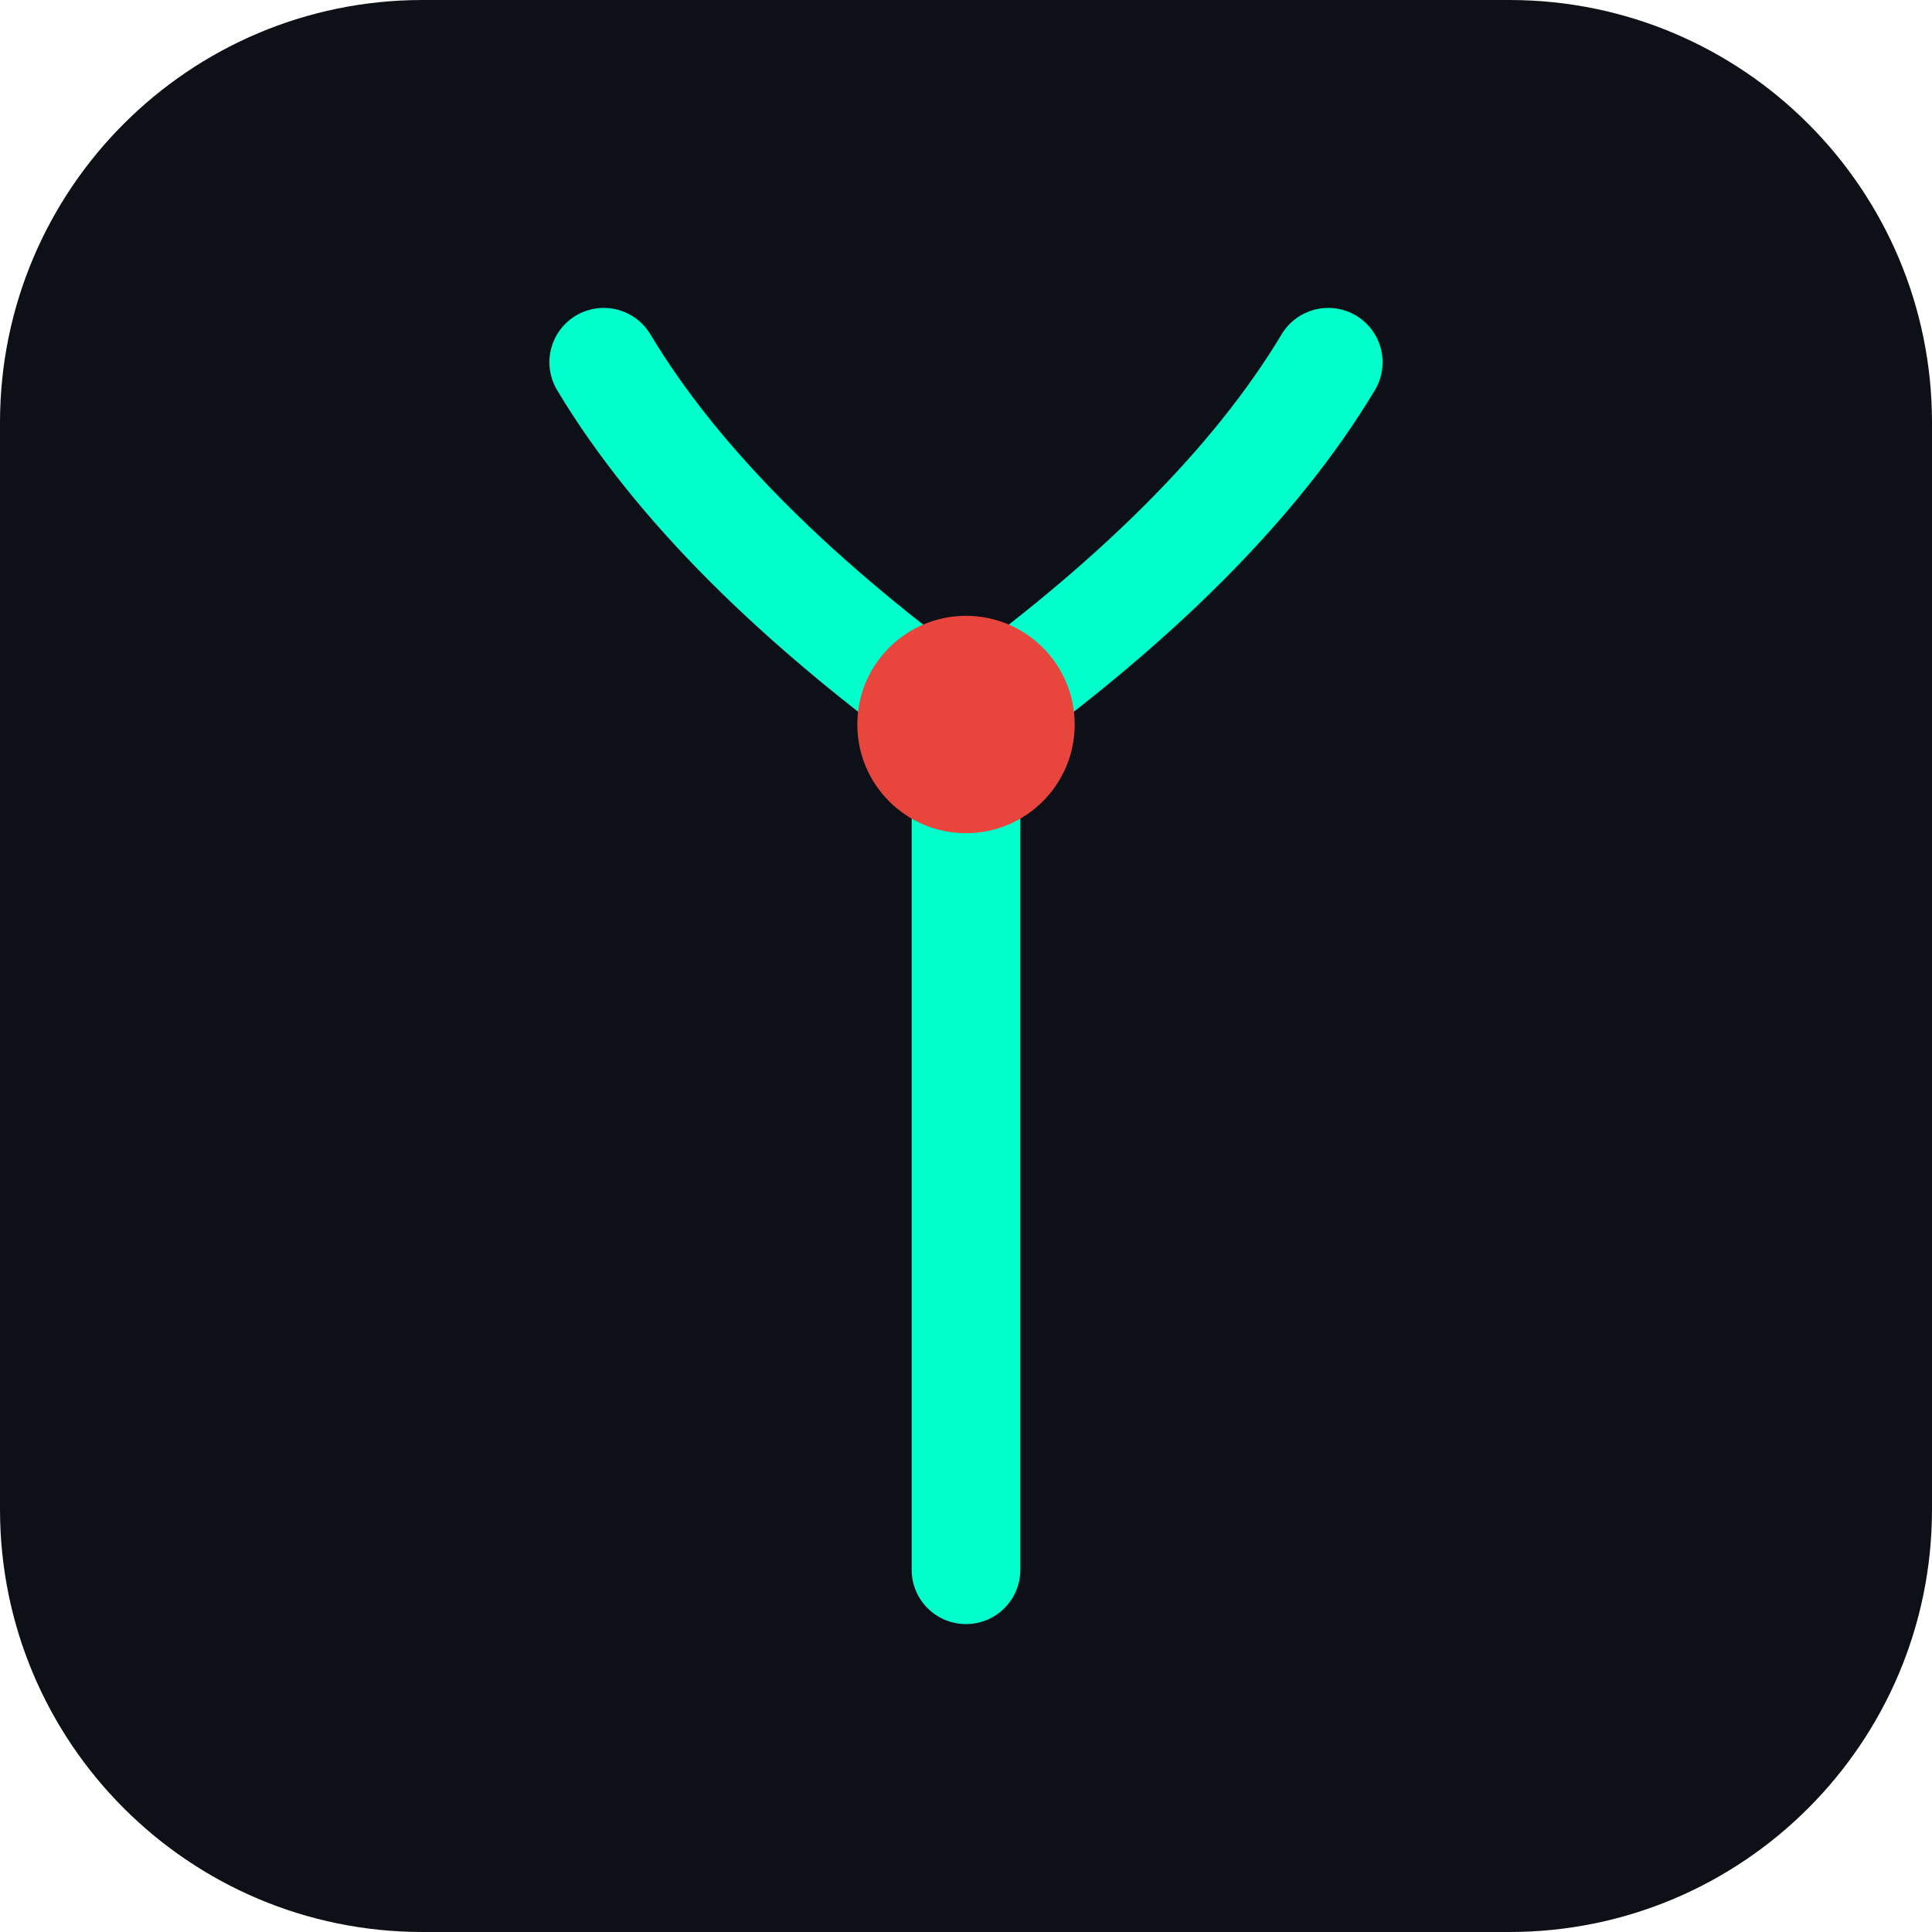
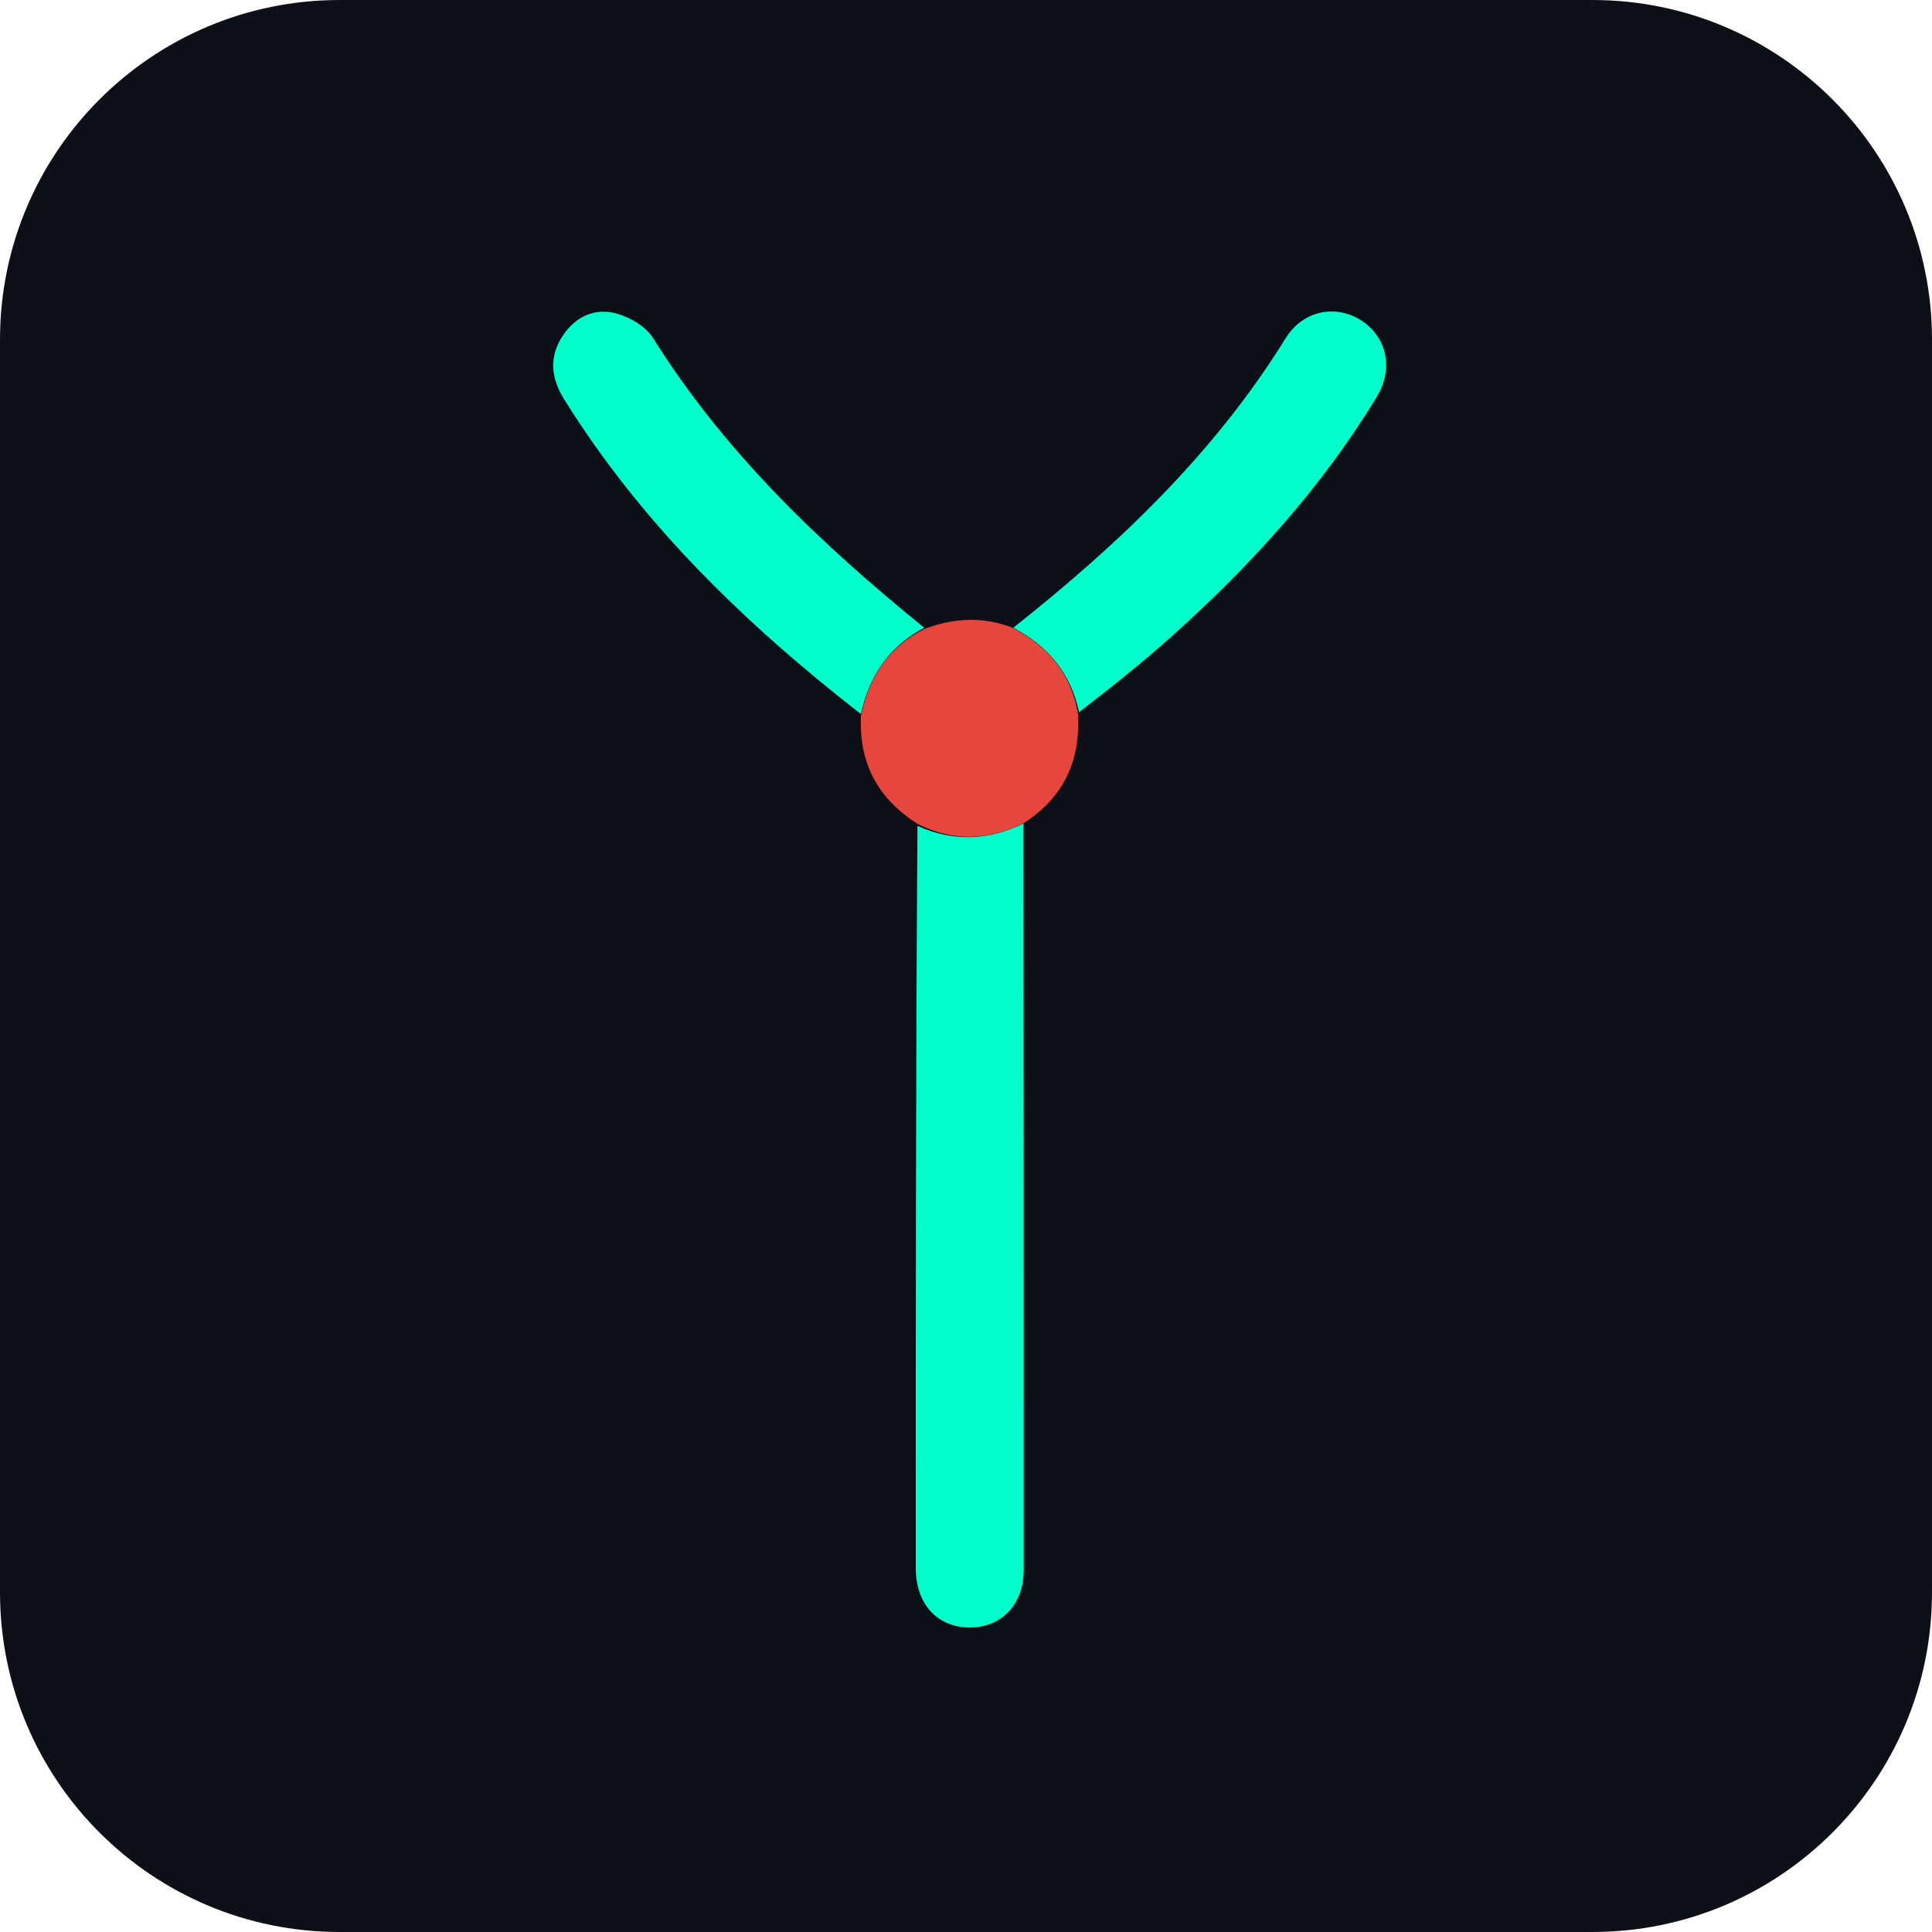
- <svg xmlns="http://www.w3.org/2000/svg" width="32" height="32" viewBox="0 0 32 32" fill="none">
-   <rect width="32" height="32" rx="7" fill="#0d1117" />
-   <g transform="translate(6.2, 2.2)">
-     <path d="M3.8,3.8 Q5.6,6.8 9.8,9.8" stroke="#00FFCB" stroke-width="1.8" stroke-linecap="round" fill="none" />
-     <path d="M15.8,3.8 Q14,6.8 9.8,9.8" stroke="#00FFCB" stroke-width="1.8" stroke-linecap="round" fill="none" />
-     <line x1="9.8" y1="9.8" x2="9.8" y2="23.8" stroke="#00FFCB" stroke-width="1.8" stroke-linecap="round" />
-     <circle cx="9.8" cy="9.8" r="1.8" fill="#E8453C" />
-   </g>
+ <svg xmlns="http://www.w3.org/2000/svg" width="32" height="32" viewBox="0 0 512 512" fill="none">
+   <rect width="512" height="512" rx="90" fill="#0d1117" />
+   <path fill="#00FFCB" d="M271.233,218.224 C271.264,284.173 271.323,350.121 271.293,416.07 C271.289,425.227 265.389,431.29 257.017,431.3 C248.47,431.309 242.7,425.148 242.695,415.605 C242.665,350.155 242.697,284.706 243.137,218.863 C252.83,223.202 262.049,222.684 271.233,218.224z" />
+   <path fill="#00FFCB" d="M228.125,189.213 C197.602,165.427 170.038,138.858 149.443,105.712 C145.955,100.099 145.474,94.404 149.217,88.852 C152.61,83.819 157.789,81.471 163.53,83.13 C167.066,84.151 171.15,86.534 173.028,89.533 C191.956,119.77 217.254,143.912 244.919,166.36 C235.464,171.356 230.404,179.239 228.125,189.213z" />
+   <path fill="#00FFCB" d="M268.529,166.358 C296.365,144.336 321.842,120.12 340.711,89.634 C345.241,82.317 353.859,80.54 360.721,84.907 C367.5,89.22 369.371,97.697 364.9,105.085 C350.366,129.095 331.677,149.602 310.912,168.278 C302.995,175.4 294.638,182.032 285.961,188.736 C283.701,178.21 277.62,171.139 268.529,166.358z" />
+   <path fill="#E6463C" d="M268.163,166.272 C277.62,171.139 283.701,178.21 285.652,188.902 C286.443,201.394 282.047,211.109 271.464,218.052 C262.049,222.684 252.83,223.202 243.169,218.347 C232.609,211.588 227.576,202.297 228.161,189.645 C230.404,179.239 235.464,171.356 245.221,166.573 C252.901,163.762 260.337,163.342 268.163,166.272z" />
</svg>
